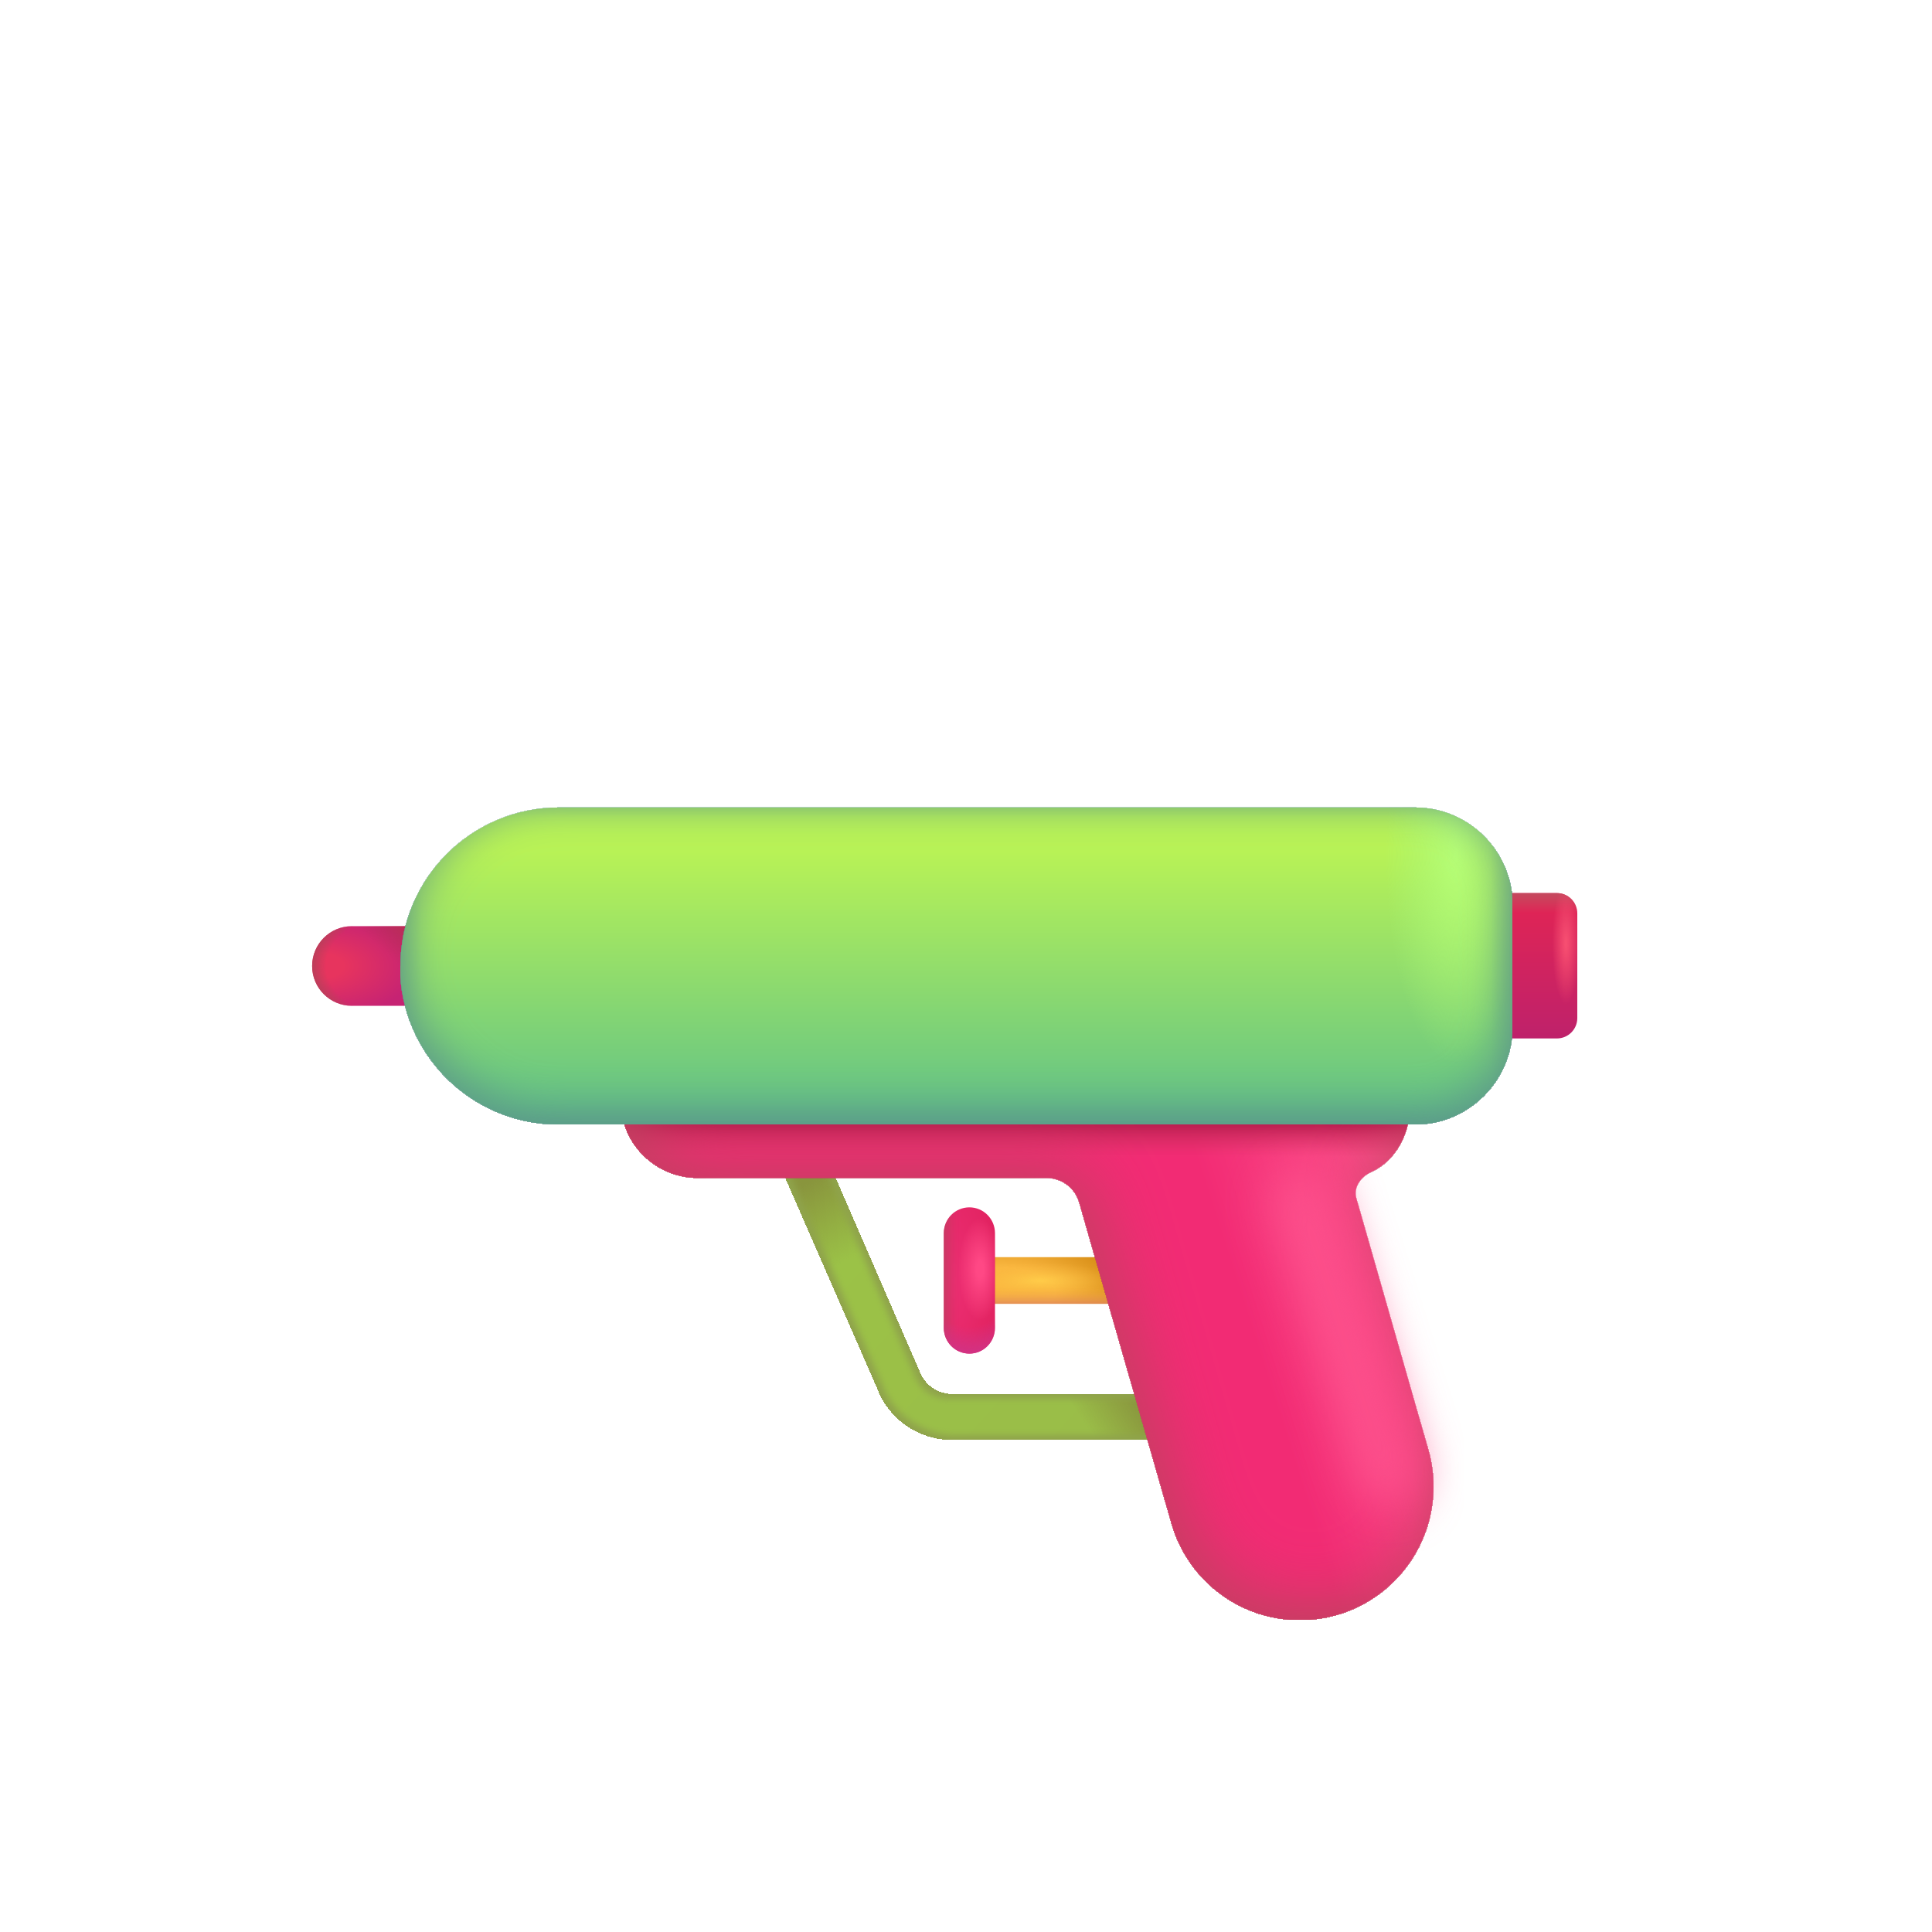
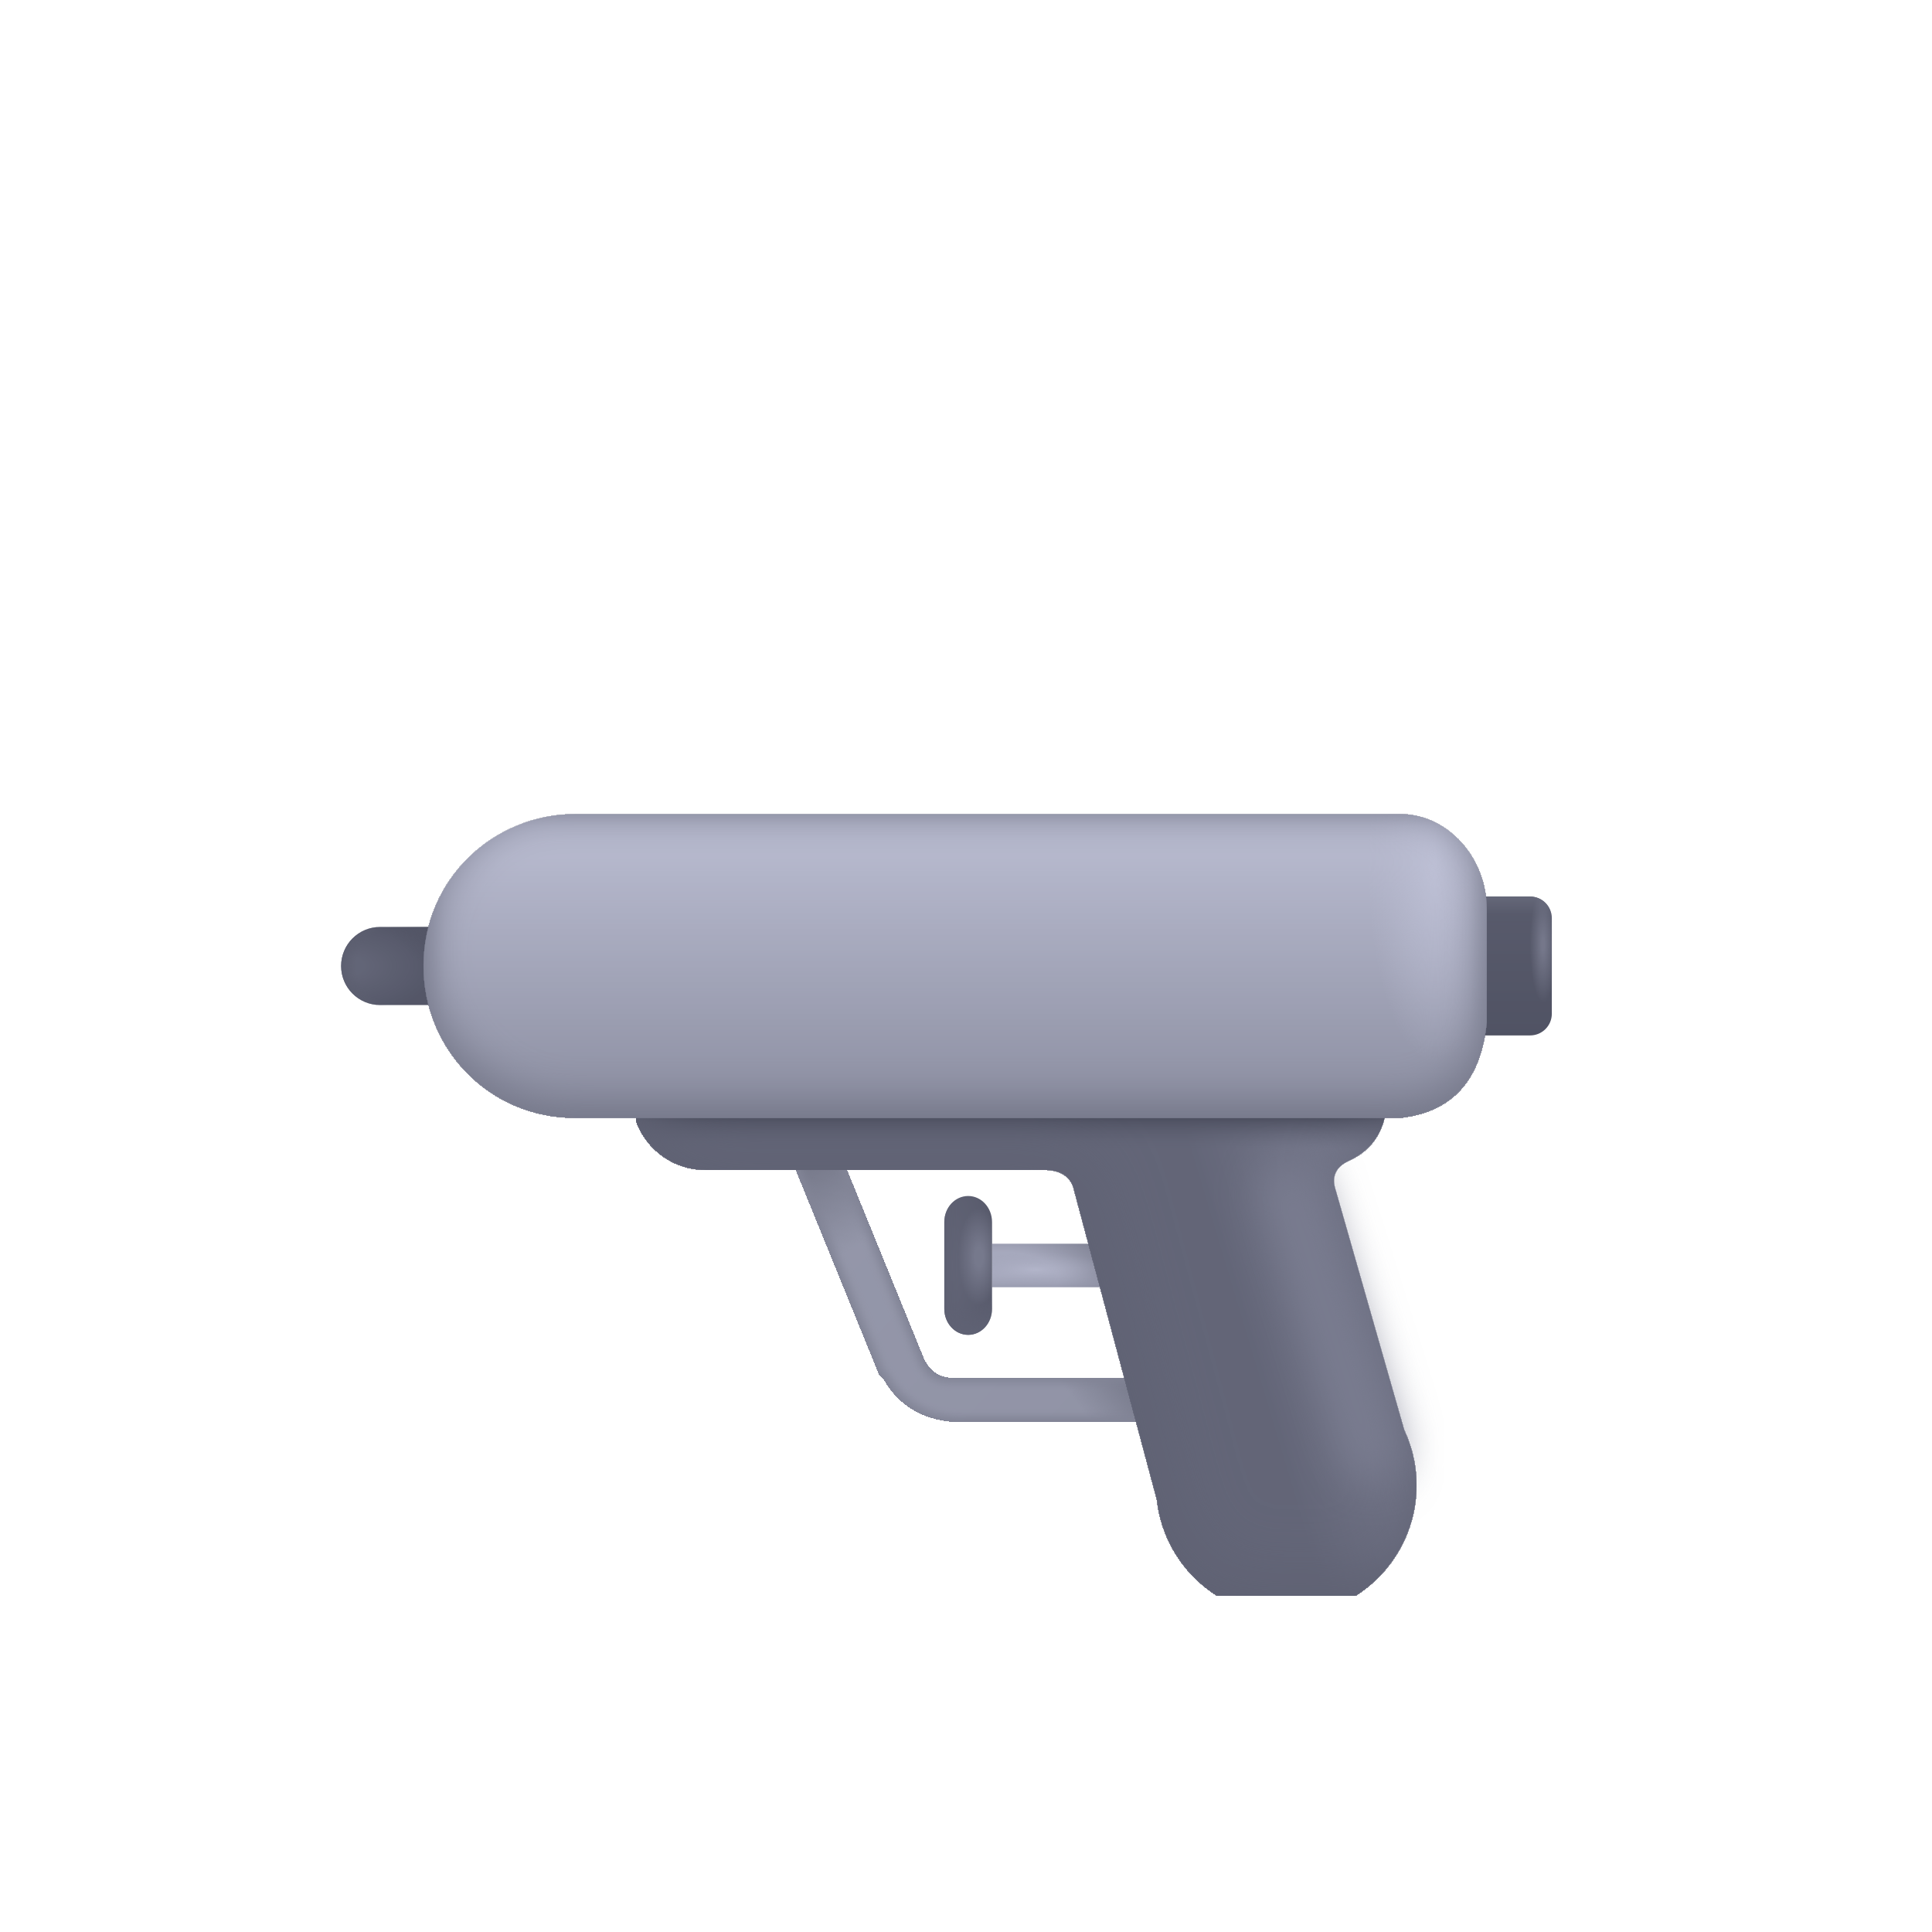
- <svg xmlns="http://www.w3.org/2000/svg" fill="none" viewBox="0 0 64 64">
-   <g transform="translate(8 8) scale(1.5)">
-     <g filter="url(#gun-a)">
-       <path fill="url(#gun-b)" fill-rule="evenodd" d="m14.08 25.4-2.35-5.38.92-.4 2.34 5.39c.12.27.4.45.7.45h5.2v1h-5.2c-.7 0-1.33-.42-1.61-1.05" clip-rule="evenodd" />
+ <svg xmlns="http://www.w3.org/2000/svg" viewBox="0 0 64 64">
+   <defs>
+     <filter id="gn-gray" color-interpolation-filters="sRGB">
+       <feColorMatrix type="matrix" values="0.25 0.5 0.1 0 0.02 0.25 0.5 0.1 0 0.03 0.27 0.52 0.12 0 0.07 0 0 0 1 0" />
+     </filter>
+   </defs>
+   <g fill="none" transform="translate(9 9) scale(1.4375)" filter="url(#gn-gray)">
+     <g filter="url(#gn-p-a)">
+       <path fill="url(#gn-p-b)" fill-rule="evenodd" d="M14 25.4 11.8 20l1-.4L15 25q.2.5.7.5h5.2v1h-5.2q-1.1-.1-1.6-1" clip-rule="evenodd" />
    </g>
-     <g fill-rule="evenodd" clip-rule="evenodd" filter="url(#gun-c)">
-       <path fill="url(#gun-d)" d="m14.08 25.4-2.35-5.38.92-.4 2.34 5.39c.12.27.4.45.7.45h5.2v1h-5.2c-.7 0-1.33-.42-1.61-1.05" />
-       <path fill="url(#gun-e)" d="m14.08 25.4-2.35-5.38.92-.4 2.34 5.39c.12.27.4.45.7.45h5.2v1h-5.2c-.7 0-1.33-.42-1.61-1.05" />
-       <path fill="url(#gun-f)" d="m14.08 25.4-2.35-5.38.92-.4 2.34 5.39c.12.27.4.45.7.45h5.2v1h-5.2c-.7 0-1.33-.42-1.61-1.05" />
+     <g fill-rule="evenodd" clip-rule="evenodd" filter="url(#gn-p-c)">
+       <path fill="url(#gn-p-d)" d="M14 25.4 11.8 20l1-.4L15 25q.2.5.7.5h5.2v1h-5.2q-1.1-.1-1.6-1" />
+       <path fill="url(#gn-p-e)" d="M14 25.4 11.8 20l1-.4L15 25q.2.5.7.5h5.2v1h-5.2q-1.1-.1-1.6-1" />
+       <path fill="url(#gn-p-f)" d="M14 25.4 11.8 20l1-.4L15 25q.2.5.7.5h5.2v1h-5.2q-1.1-.1-1.6-1" />
    </g>
-     <path fill="url(#gun-g)" d="M16.61 22.43h3.25v1.03h-3.25z" />
-     <path fill="url(#gun-h)" d="M16.61 22.43h3.25v1.03h-3.25z" />
-     <path fill="url(#gun-i)" d="M16.61 22.43h3.25v1.03h-3.25z" />
-     <rect width="1.13" height="3.23" fill="url(#gun-j)" rx=".57" transform="matrix(-1 0 0 1 16.64 21.33)" />
-     <rect width="1.13" height="3.23" fill="url(#gun-k)" rx=".57" transform="matrix(-1 0 0 1 16.64 21.33)" />
-     <rect width="1.13" height="3.23" fill="url(#gun-l)" rx=".57" transform="matrix(-1 0 0 1 16.64 21.33)" />
-     <rect width="1.13" height="3.23" fill="url(#gun-m)" rx=".57" transform="matrix(-1 0 0 1 16.64 21.33)" />
-     <rect width="3.89" height="1.76" x="1.56" y="15.12" fill="url(#gun-n)" rx=".88" />
-     <rect width="3.89" height="1.76" x="1.56" y="15.12" fill="url(#gun-o)" rx=".88" />
-     <rect width="3.89" height="1.76" x="1.56" y="15.12" fill="url(#gun-p)" rx=".88" />
-     <rect width="3.89" height="3.21" x="25.61" y="14.39" fill="url(#gun-q)" rx=".45" />
-     <rect width="3.89" height="3.21" x="25.61" y="14.39" fill="url(#gun-r)" rx=".45" />
-     <rect width="3.89" height="3.21" x="25.61" y="14.39" fill="url(#gun-s)" rx=".45" />
-     <g filter="url(#gun-t)">
-       <path fill="url(#gun-u)" d="M18.5 21.22a.75.75 0 0 0-.72-.54h-7.7a1.7 1.7 0 0 1 0-3.41h7.69a2.95 2.95 0 0 1 5.7-.11l.04.11h.61c.94 0 1.7.76 1.7 1.7 0 .71-.31 1.32-.87 1.58-.23.1-.4.34-.33.58l1.58 5.52a2.95 2.95 0 1 1-5.67 1.63z" />
-       <path fill="url(#gun-v)" d="M18.5 21.22a.75.75 0 0 0-.72-.54h-7.7a1.7 1.7 0 0 1 0-3.41h7.69a2.95 2.95 0 0 1 5.7-.11l.04.11h.61c.94 0 1.7.76 1.7 1.7 0 .71-.31 1.32-.87 1.58-.23.1-.4.34-.33.58l1.58 5.52a2.95 2.95 0 1 1-5.67 1.63z" />
+     <path fill="url(#gn-p-g)" d="M16.6 22.4h3.3v1h-3.3z" />
+     <path fill="url(#gn-p-h)" d="M16.6 22.4h3.3v1h-3.3z" />
+     <path fill="url(#gn-p-i)" d="M16.6 22.4h3.3v1h-3.3z" />
+     <rect width="1.1" height="3.2" fill="url(#gn-p-j)" rx=".6" transform="matrix(-1 0 0 1 16.6 21.3)" />
+     <rect width="1.1" height="3.2" fill="url(#gn-p-k)" rx=".6" transform="matrix(-1 0 0 1 16.6 21.3)" />
+     <rect width="1.1" height="3.2" fill="url(#gn-p-l)" rx=".6" transform="matrix(-1 0 0 1 16.6 21.3)" />
+     <rect width="1.1" height="3.2" fill="url(#gn-p-m)" rx=".6" transform="matrix(-1 0 0 1 16.6 21.3)" />
+     <rect width="3.9" height="1.8" x="1.6" y="15.1" fill="url(#gn-p-n)" rx=".9" />
+     <rect width="3.9" height="1.8" x="1.6" y="15.1" fill="url(#gn-p-o)" rx=".9" />
+     <rect width="3.9" height="1.8" x="1.6" y="15.1" fill="url(#gn-p-p)" rx=".9" />
+     <rect width="3.9" height="3.2" x="25.6" y="14.4" fill="url(#gn-p-q)" rx=".5" />
+     <rect width="3.9" height="3.2" x="25.6" y="14.4" fill="url(#gn-p-r)" rx=".5" />
+     <rect width="3.9" height="3.2" x="25.6" y="14.4" fill="url(#gn-p-s)" rx=".5" />
+     <g filter="url(#gn-p-t)">
+       <path fill="url(#gn-p-u)" d="M18.5 21.2q-.1-.5-.7-.5H10a1.7 1.7 0 0 1 0-3.4h7.7a3 3 0 0 1 5.7-.1h.6q1.6.1 1.7 1.8 0 1.1-.9 1.5-.4.2-.3.6l1.6 5.6a3 3 0 1 1-5.7 1.6z" />
+       <path fill="url(#gn-p-v)" d="M18.5 21.2q-.1-.5-.7-.5H10a1.7 1.7 0 0 1 0-3.4h7.7a3 3 0 0 1 5.7-.1h.6q1.6.1 1.7 1.8 0 1.1-.9 1.5-.4.2-.3.6l1.6 5.6a3 3 0 1 1-5.7 1.6z" />
    </g>
-     <g filter="url(#gun-w)">
-       <path fill="url(#gun-x)" d="M3.51 16a3.5 3.5 0 0 1 3.5-3.5h18.9c1.2 0 2.16.97 2.16 2.15v2.7c0 1.18-.97 2.15-2.15 2.15H7A3.5 3.5 0 0 1 3.5 16" />
-       <path fill="url(#gun-y)" d="M3.51 16a3.5 3.5 0 0 1 3.5-3.5h18.9c1.2 0 2.16.97 2.16 2.15v2.7c0 1.18-.97 2.15-2.15 2.15H7A3.5 3.5 0 0 1 3.5 16" />
+     <g filter="url(#gn-p-w)">
+       <path fill="url(#gn-p-x)" d="M3.5 16c0-2 1.6-3.5 3.5-3.5h19c1.1 0 2 1 2 2.2v2.6q-.2 2-2 2.2H7c-2 0-3.5-1.6-3.5-3.5" />
+       <path fill="url(#gn-p-y)" d="M3.5 16c0-2 1.6-3.5 3.5-3.5h19c1.1 0 2 1 2 2.2v2.6q-.2 2-2 2.2H7c-2 0-3.5-1.6-3.5-3.5" />
    </g>
-     <g filter="url(#gun-z)">
-       <rect width="1.34" height="7.74" x="22.55" y="20.69" fill="#FD508C" rx=".67" transform="rotate(-17.43 22.55 20.7)" />
+     <g filter="url(#gn-p-z)">
+       <rect width="1.3" height="7.7" x="22.6" y="20.7" fill="#FD508C" rx=".7" transform="rotate(-17.4 22.6 20.7)" />
    </g>
    <defs>
-       <linearGradient id="gun-b" x1="13.46" x2="18.59" y1="21.95" y2="26.69" gradientUnits="userSpaceOnUse">
+       <linearGradient id="gn-p-b" x1="13.5" x2="18.6" y1="21.9" y2="26.7" gradientUnits="userSpaceOnUse">
        <stop stop-color="#9BC247" />
        <stop offset="1" stop-color="#9ABD48" />
      </linearGradient>
-       <linearGradient id="gun-d" x1="13.46" x2="18.59" y1="21.95" y2="26.69" gradientUnits="userSpaceOnUse">
+       <linearGradient id="gn-p-d" x1="13.5" x2="18.6" y1="21.9" y2="26.7" gradientUnits="userSpaceOnUse">
        <stop stop-color="#9BC247" />
        <stop offset="1" stop-color="#9ABD48" />
      </linearGradient>
-       <linearGradient id="gun-e" x1="20.43" x2="19.05" y1="25.82" y2="26.75" gradientUnits="userSpaceOnUse">
-         <stop offset=".23" stop-color="#89953D" />
+       <linearGradient id="gn-p-e" x1="20.4" x2="19.1" y1="25.8" y2="26.8" gradientUnits="userSpaceOnUse">
+         <stop offset=".2" stop-color="#89953D" />
        <stop offset="1" stop-color="#89953D" stop-opacity="0" />
      </linearGradient>
-       <linearGradient id="gun-f" x1="12.55" x2="13.77" y1="20.04" y2="22.29" gradientUnits="userSpaceOnUse">
-         <stop offset=".25" stop-color="#89953D" />
+       <linearGradient id="gn-p-f" x1="12.6" x2="13.8" y1="20" y2="22.3" gradientUnits="userSpaceOnUse">
+         <stop offset=".2" stop-color="#89953D" />
        <stop offset="1" stop-color="#89953D" stop-opacity="0" />
      </linearGradient>
-       <linearGradient id="gun-i" x1="18.83" x2="18.83" y1="23.55" y2="23.08" gradientUnits="userSpaceOnUse">
+       <linearGradient id="gn-p-i" x1="18.8" x2="18.8" y1="23.6" y2="23.1" gradientUnits="userSpaceOnUse">
        <stop stop-color="#D97B60" />
        <stop offset="1" stop-color="#FAB740" stop-opacity="0" />
      </linearGradient>
-       <linearGradient id="gun-k" x1="1.26" x2=".73" y1="1.62" y2="1.62" gradientUnits="userSpaceOnUse">
+       <linearGradient id="gn-p-k" x1="1.3" x2=".7" y1="1.6" y2="1.6" gradientUnits="userSpaceOnUse">
        <stop stop-color="#B0455D" />
        <stop offset="1" stop-color="#E8296B" stop-opacity="0" />
      </linearGradient>
-       <linearGradient id="gun-o" x1="4.49" x2="3.5" y1="14.91" y2="16" gradientUnits="userSpaceOnUse">
-         <stop offset=".33" stop-color="#B4324A" />
+       <linearGradient id="gn-p-o" x1="4.5" x2="3.5" y1="14.9" y2="16" gradientUnits="userSpaceOnUse">
+         <stop offset=".3" stop-color="#B4324A" />
        <stop offset="1" stop-color="#B4324A" stop-opacity="0" />
      </linearGradient>
-       <linearGradient id="gun-q" x1="27.55" x2="27.55" y1="14.39" y2="17.88" gradientUnits="userSpaceOnUse">
+       <linearGradient id="gn-p-q" x1="27.6" x2="27.6" y1="14.4" y2="17.9" gradientUnits="userSpaceOnUse">
        <stop stop-color="#E32553" />
        <stop offset="1" stop-color="#BB216D" />
      </linearGradient>
-       <linearGradient id="gun-r" x1="27.55" x2="27.55" y1="14.39" y2="14.82" gradientUnits="userSpaceOnUse">
+       <linearGradient id="gn-p-r" x1="27.6" x2="27.6" y1="14.4" y2="14.8" gradientUnits="userSpaceOnUse">
        <stop stop-color="#C34B5F" />
        <stop offset="1" stop-color="#C34B5F" stop-opacity="0" />
      </linearGradient>
-       <linearGradient id="gun-u" x1="26.57" x2="22.64" y1="23.88" y2="25.14" gradientUnits="userSpaceOnUse">
+       <linearGradient id="gn-p-u" x1="26.6" x2="22.6" y1="23.9" y2="25.1" gradientUnits="userSpaceOnUse">
        <stop stop-color="#FC508A" />
        <stop offset="1" stop-color="#F22B74" />
      </linearGradient>
-       <linearGradient id="gun-v" x1="17.35" x2="17.35" y1="19.53" y2="20.23" gradientUnits="userSpaceOnUse">
+       <linearGradient id="gn-p-v" x1="17.3" x2="17.3" y1="19.5" y2="20.2" gradientUnits="userSpaceOnUse">
        <stop stop-color="#BD2052" />
        <stop offset="1" stop-color="#D93364" stop-opacity="0" />
      </linearGradient>
-       <linearGradient id="gun-x" x1="15.79" x2="15.79" y1="13.48" y2="19.5" gradientUnits="userSpaceOnUse">
+       <linearGradient id="gn-p-x" x1="15.8" x2="15.8" y1="13.5" y2="19.5" gradientUnits="userSpaceOnUse">
        <stop stop-color="#B8F256" />
        <stop offset="1" stop-color="#5FC188" />
      </linearGradient>
-       <radialGradient id="gun-g" cx="0" cy="0" r="1" gradientTransform="matrix(3.3125 0 0 1.53125 16.77 23.22)" gradientUnits="userSpaceOnUse">
-         <stop offset=".36" stop-color="#FBB841" />
-         <stop offset=".84" stop-color="#D68C15" />
+       <radialGradient id="gn-p-g" cx="0" cy="0" r="1" gradientTransform="matrix(3.3125 0 0 1.53125 16.8 23.2)" gradientUnits="userSpaceOnUse">
+         <stop offset=".4" stop-color="#FBB841" />
+         <stop offset=".8" stop-color="#D68C15" />
      </radialGradient>
-       <radialGradient id="gun-h" cx="0" cy="0" r="1" gradientTransform="matrix(0 .39844 -1.68372 0 17.63 22.95)" gradientUnits="userSpaceOnUse">
+       <radialGradient id="gn-p-h" cx="0" cy="0" r="1" gradientTransform="matrix(0 .39844 -1.68372 0 17.6 23)" gradientUnits="userSpaceOnUse">
        <stop stop-color="#FFCC49" />
        <stop offset="1" stop-color="#F7B33B" stop-opacity="0" />
      </radialGradient>
-       <radialGradient id="gun-j" cx="0" cy="0" r="1" gradientTransform="matrix(-1.125 0 0 -3.46382 .9 1.62)" gradientUnits="userSpaceOnUse">
+       <radialGradient id="gn-p-j" cx="0" cy="0" r="1" gradientTransform="matrix(-1.125 0 0 -3.46382 .9 1.6)" gradientUnits="userSpaceOnUse">
        <stop stop-color="#EC2E72" />
        <stop offset="1" stop-color="#DF205D" />
      </radialGradient>
-       <radialGradient id="gun-l" cx="0" cy="0" r="1" gradientTransform="matrix(0 1.12469 -.4776 0 .33 1.37)" gradientUnits="userSpaceOnUse">
-         <stop offset=".16" stop-color="#FF4885" />
+       <radialGradient id="gn-p-l" cx="0" cy="0" r="1" gradientTransform="matrix(0 1.12469 -.4776 0 .3 1.4)" gradientUnits="userSpaceOnUse">
+         <stop offset=".2" stop-color="#FF4885" />
        <stop offset="1" stop-color="#FF4885" stop-opacity="0" />
      </radialGradient>
-       <radialGradient id="gun-m" cx="0" cy="0" r="1" gradientTransform="matrix(0 2.24151 -1.52712 0 .57 1)" gradientUnits="userSpaceOnUse">
-         <stop offset=".73" stop-color="#D13284" stop-opacity="0" />
+       <radialGradient id="gn-p-m" cx="0" cy="0" r="1" gradientTransform="matrix(0 2.24151 -1.52712 0 .6 1)" gradientUnits="userSpaceOnUse">
+         <stop offset=".7" stop-color="#D13284" stop-opacity="0" />
        <stop offset="1" stop-color="#D13284" />
      </radialGradient>
-       <radialGradient id="gun-n" cx="0" cy="0" r="1" gradientTransform="matrix(2.125 0 0 1.12891 1.74 16)" gradientUnits="userSpaceOnUse">
-         <stop offset=".24" stop-color="#E7345E" />
+       <radialGradient id="gn-p-n" cx="0" cy="0" r="1" gradientTransform="matrix(2.125 0 0 1.12891 1.7 16)" gradientUnits="userSpaceOnUse">
+         <stop offset=".2" stop-color="#E7345E" />
        <stop offset="1" stop-color="#C62373" />
      </radialGradient>
-       <radialGradient id="gun-p" cx="0" cy="0" r="1" gradientTransform="matrix(-1.94531 0 0 -1.32663 3.5 16)" gradientUnits="userSpaceOnUse">
-         <stop offset=".84" stop-color="#BB3E5A" stop-opacity="0" />
+       <radialGradient id="gn-p-p" cx="0" cy="0" r="1" gradientTransform="matrix(-1.94531 0 0 -1.32663 3.5 16)" gradientUnits="userSpaceOnUse">
+         <stop offset=".8" stop-color="#BB3E5A" stop-opacity="0" />
        <stop offset="1" stop-color="#BB3E5A" />
      </radialGradient>
-       <radialGradient id="gun-s" cx="0" cy="0" r="1" gradientTransform="matrix(0 1.34375 -.30477 0 29.25 15.5)" gradientUnits="userSpaceOnUse">
-         <stop offset=".06" stop-color="#F64E71" />
+       <radialGradient id="gn-p-s" cx="0" cy="0" r="1" gradientTransform="matrix(0 1.34375 -.30477 0 29.3 15.5)" gradientUnits="userSpaceOnUse">
+         <stop offset=".1" stop-color="#F64E71" />
        <stop offset="1" stop-color="#F64E71" stop-opacity="0" />
      </radialGradient>
-       <radialGradient id="gun-y" cx="0" cy="0" r="1" gradientTransform="matrix(0 4.60256 -1.55726 0 26.82 13.55)" gradientUnits="userSpaceOnUse">
+       <radialGradient id="gn-p-y" cx="0" cy="0" r="1" gradientTransform="matrix(0 4.60256 -1.55726 0 26.8 13.6)" gradientUnits="userSpaceOnUse">
        <stop stop-color="#B6FE75" />
        <stop offset="1" stop-color="#A9F677" stop-opacity="0" />
      </radialGradient>
-       <filter id="gun-a" width="9.36" height="7.03" x="11.63" y="19.52" color-interpolation-filters="sRGB" filterUnits="userSpaceOnUse">
+       <filter id="gn-p-a" width="9.4" height="7" x="11.6" y="19.5" color-interpolation-filters="sRGB" filterUnits="userSpaceOnUse">
        <feFlood flood-opacity="0" result="BackgroundImageFix" />
        <feBlend in="SourceGraphic" in2="BackgroundImageFix" result="shape" />
        <feColorMatrix in="SourceAlpha" result="hardAlpha" values="0 0 0 0 0 0 0 0 0 0 0 0 0 0 0 0 0 0 127 0" />
        <feOffset dx=".1" dy="-.1" />
-         <feGaussianBlur stdDeviation=".07" />
+         <feGaussianBlur stdDeviation=".1" />
        <feComposite in2="hardAlpha" k2="-1" k3="1" operator="arithmetic" />
        <feColorMatrix values="0 0 0 0 0.561 0 0 0 0 0.639 0 0 0 0 0.294 0 0 0 1 0" />
        <feBlend in2="shape" result="effect1_innerShadow_18_24086" />
        <feColorMatrix in="SourceAlpha" result="hardAlpha" values="0 0 0 0 0 0 0 0 0 0 0 0 0 0 0 0 0 0 127 0" />
        <feOffset dx="-.1" dy=".1" />
-         <feGaussianBlur stdDeviation=".07" />
+         <feGaussianBlur stdDeviation=".1" />
        <feComposite in2="hardAlpha" k2="-1" k3="1" operator="arithmetic" />
        <feColorMatrix values="0 0 0 0 0.561 0 0 0 0 0.639 0 0 0 0 0.294 0 0 0 1 0" />
        <feBlend in2="effect1_innerShadow_18_24086" result="effect2_innerShadow_18_24086" />
      </filter>
-       <filter id="gun-c" width="9.36" height="7.03" x="11.63" y="19.52" color-interpolation-filters="sRGB" filterUnits="userSpaceOnUse">
+       <filter id="gn-p-c" width="9.4" height="7" x="11.6" y="19.5" color-interpolation-filters="sRGB" filterUnits="userSpaceOnUse">
        <feFlood flood-opacity="0" result="BackgroundImageFix" />
        <feBlend in="SourceGraphic" in2="BackgroundImageFix" result="shape" />
        <feColorMatrix in="SourceAlpha" result="hardAlpha" values="0 0 0 0 0 0 0 0 0 0 0 0 0 0 0 0 0 0 127 0" />
        <feOffset dx=".1" dy="-.1" />
-         <feGaussianBlur stdDeviation=".07" />
+         <feGaussianBlur stdDeviation=".1" />
        <feComposite in2="hardAlpha" k2="-1" k3="1" operator="arithmetic" />
        <feColorMatrix values="0 0 0 0 0.561 0 0 0 0 0.639 0 0 0 0 0.294 0 0 0 1 0" />
        <feBlend in2="shape" result="effect1_innerShadow_18_24086" />
        <feColorMatrix in="SourceAlpha" result="hardAlpha" values="0 0 0 0 0 0 0 0 0 0 0 0 0 0 0 0 0 0 127 0" />
        <feOffset dx="-.1" dy=".1" />
-         <feGaussianBlur stdDeviation=".07" />
+         <feGaussianBlur stdDeviation=".1" />
        <feComposite in2="hardAlpha" k2="-1" k3="1" operator="arithmetic" />
        <feColorMatrix values="0 0 0 0 0.561 0 0 0 0 0.639 0 0 0 0 0.294 0 0 0 1 0" />
        <feBlend in2="effect1_innerShadow_18_24086" result="effect2_innerShadow_18_24086" />
      </filter>
-       <filter id="gun-t" width="18.19" height="15.66" x="8.38" y="14.77" color-interpolation-filters="sRGB" filterUnits="userSpaceOnUse">
+       <filter id="gn-p-t" width="18.2" height="15.7" x="8.4" y="14.8" color-interpolation-filters="sRGB" filterUnits="userSpaceOnUse">
        <feFlood flood-opacity="0" result="BackgroundImageFix" />
        <feBlend in="SourceGraphic" in2="BackgroundImageFix" result="shape" />
        <feColorMatrix in="SourceAlpha" result="hardAlpha" values="0 0 0 0 0 0 0 0 0 0 0 0 0 0 0 0 0 0 127 0" />
-         <feOffset dx=".25" dy="-.25" />
-         <feGaussianBlur stdDeviation=".75" />
+         <feOffset dx=".3" dy="-.3" />
+         <feGaussianBlur stdDeviation=".8" />
        <feComposite in2="hardAlpha" k2="-1" k3="1" operator="arithmetic" />
        <feColorMatrix values="0 0 0 0 0.757 0 0 0 0 0.251 0 0 0 0 0.376 0 0 0 1 0" />
        <feBlend in2="shape" result="effect1_innerShadow_18_24086" />
      </filter>
-       <filter id="gun-w" width="24.55" height="7.24" x="3.51" y="12.25" color-interpolation-filters="sRGB" filterUnits="userSpaceOnUse">
+       <filter id="gn-p-w" width="24.6" height="7.2" x="3.5" y="12.3" color-interpolation-filters="sRGB" filterUnits="userSpaceOnUse">
        <feFlood flood-opacity="0" result="BackgroundImageFix" />
        <feBlend in="SourceGraphic" in2="BackgroundImageFix" result="shape" />
        <feColorMatrix in="SourceAlpha" result="hardAlpha" values="0 0 0 0 0 0 0 0 0 0 0 0 0 0 0 0 0 0 127 0" />
-         <feOffset dy="-.25" />
+         <feOffset dy="-.3" />
        <feGaussianBlur stdDeviation=".5" />
        <feComposite in2="hardAlpha" k2="-1" k3="1" operator="arithmetic" />
        <feColorMatrix values="0 0 0 0 0.357 0 0 0 0 0.584 0 0 0 0 0.537 0 0 0 1 0" />
        <feBlend in2="shape" result="effect1_innerShadow_18_24086" />
      </filter>
-       <filter id="gun-z" width="5.26" height="9.45" x="21.72" y="19.46" color-interpolation-filters="sRGB" filterUnits="userSpaceOnUse">
+       <filter id="gn-p-z" width="5.3" height="9.4" x="21.7" y="19.5" color-interpolation-filters="sRGB" filterUnits="userSpaceOnUse">
        <feFlood flood-opacity="0" result="BackgroundImageFix" />
        <feBlend in="SourceGraphic" in2="BackgroundImageFix" result="shape" />
        <feGaussianBlur result="effect1_foregroundBlur_18_24086" stdDeviation=".5" />
      </filter>
    </defs>
  </g>
</svg>
